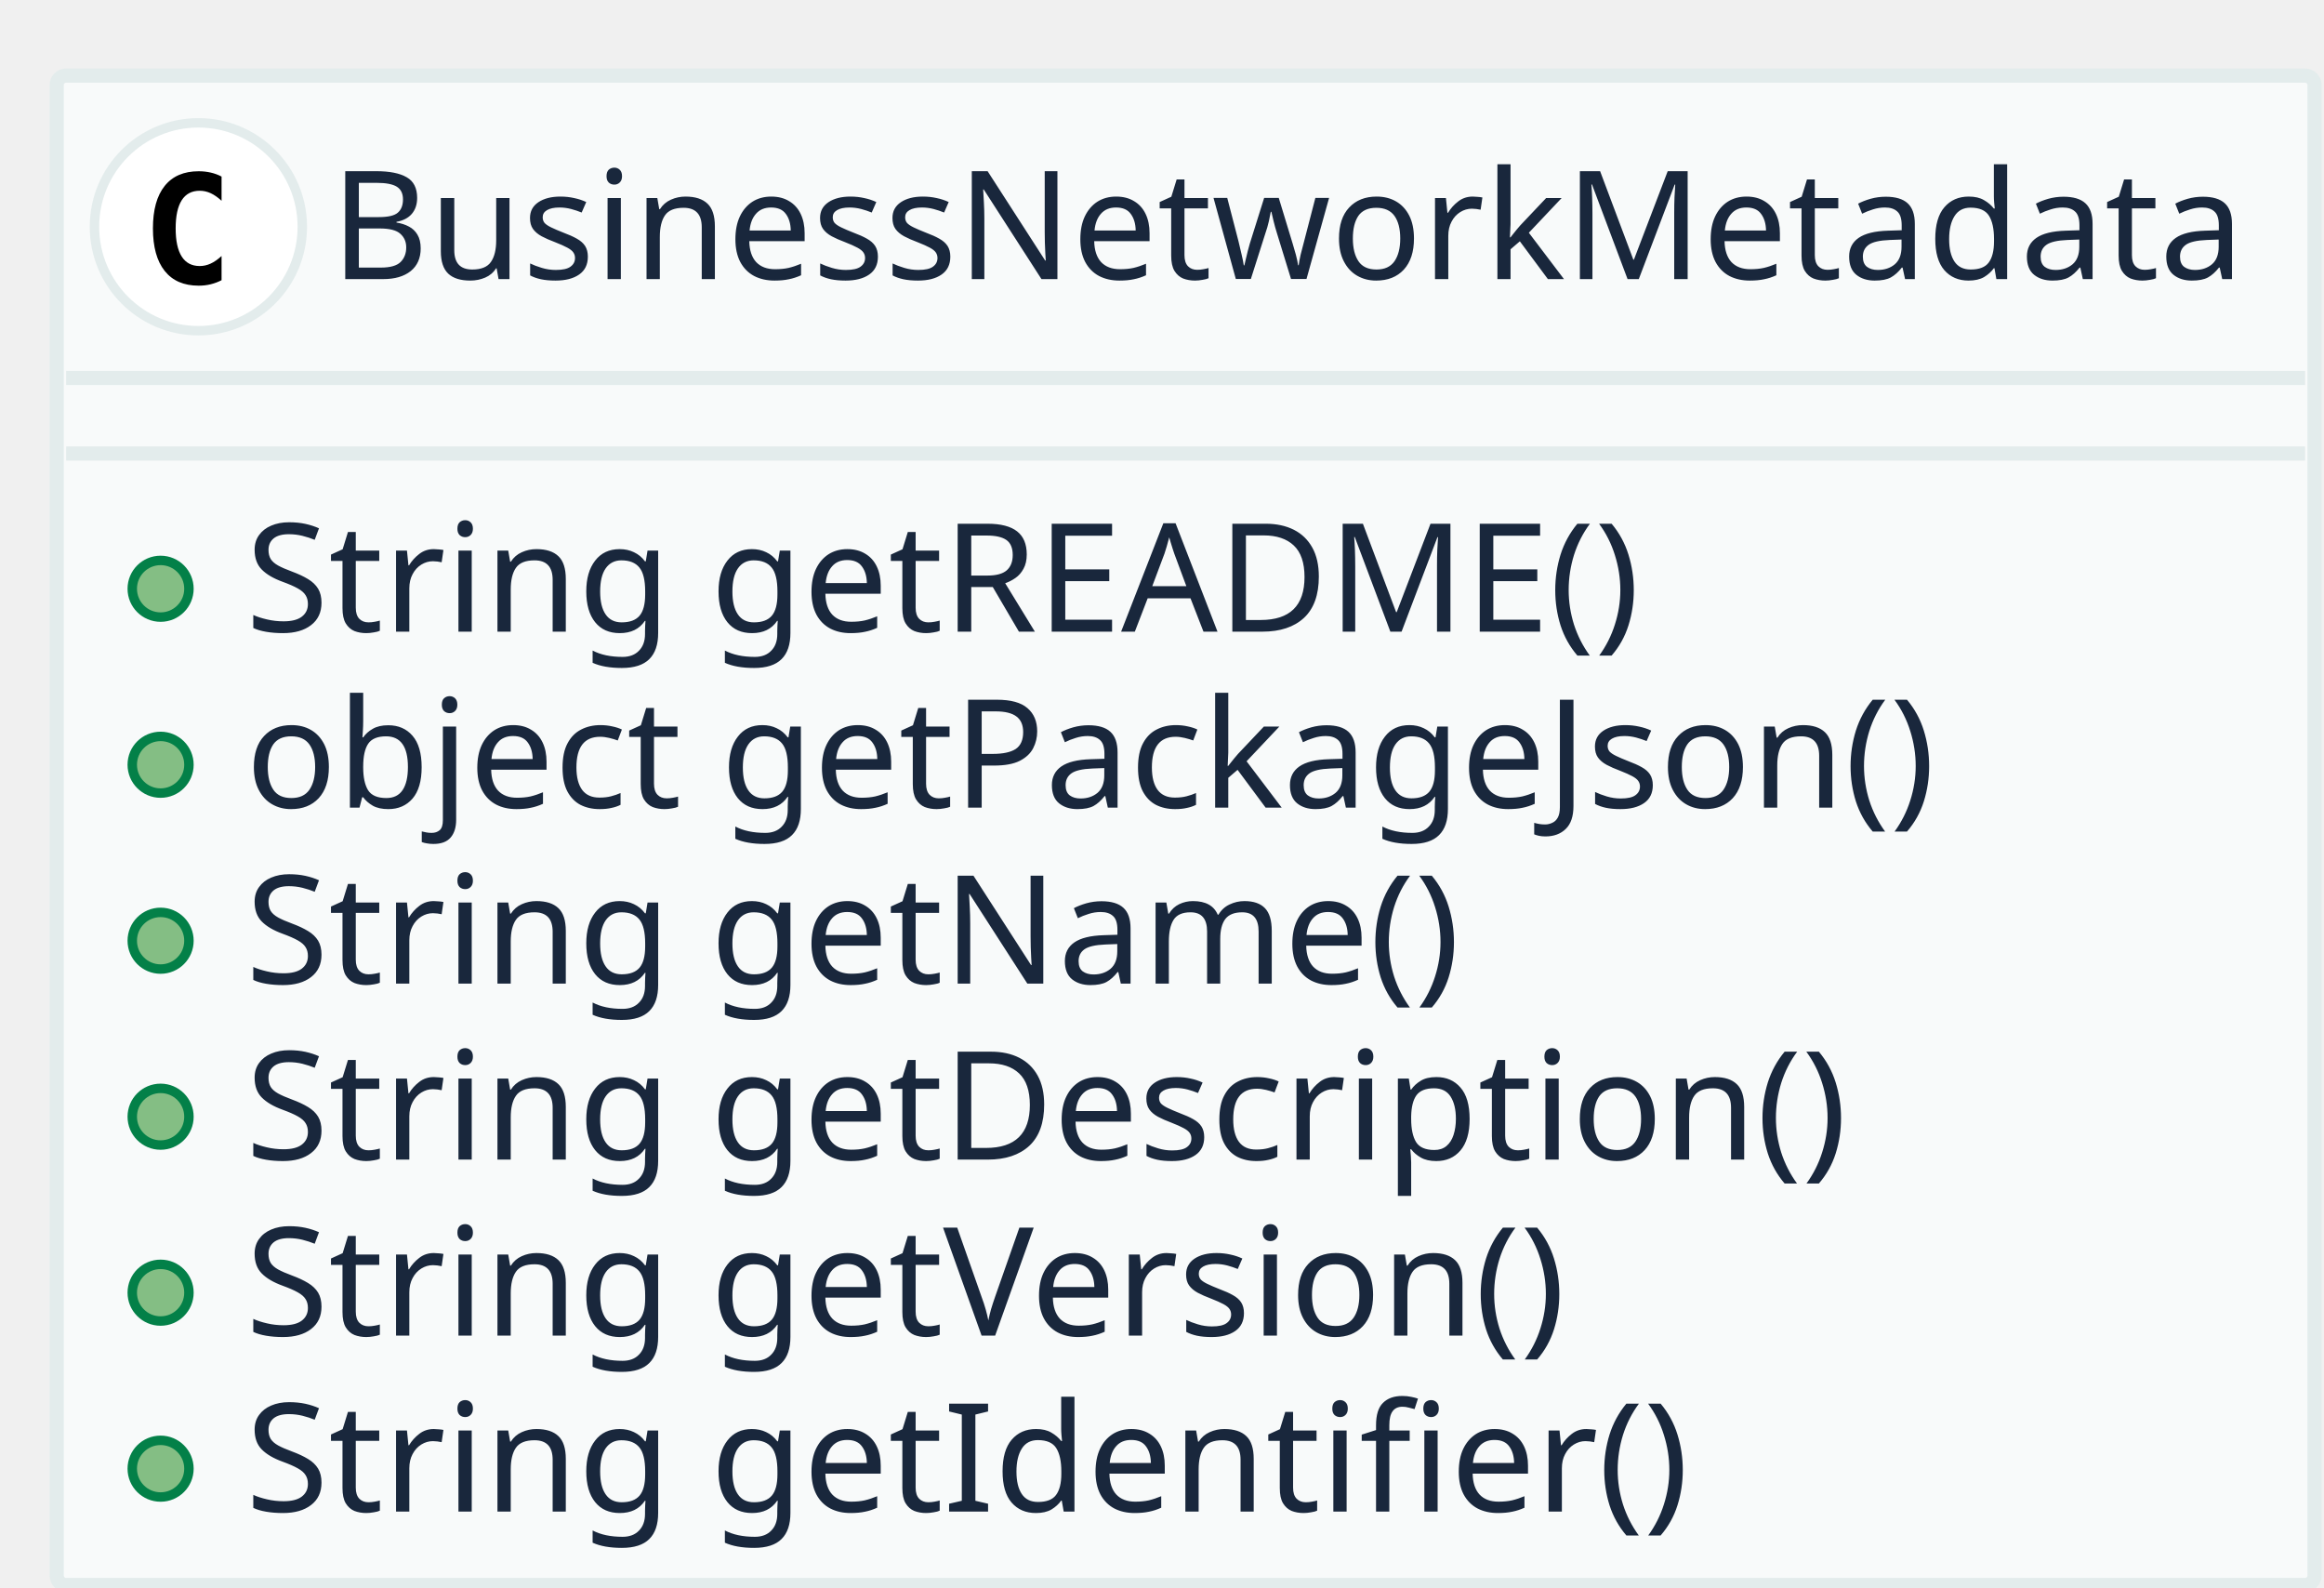
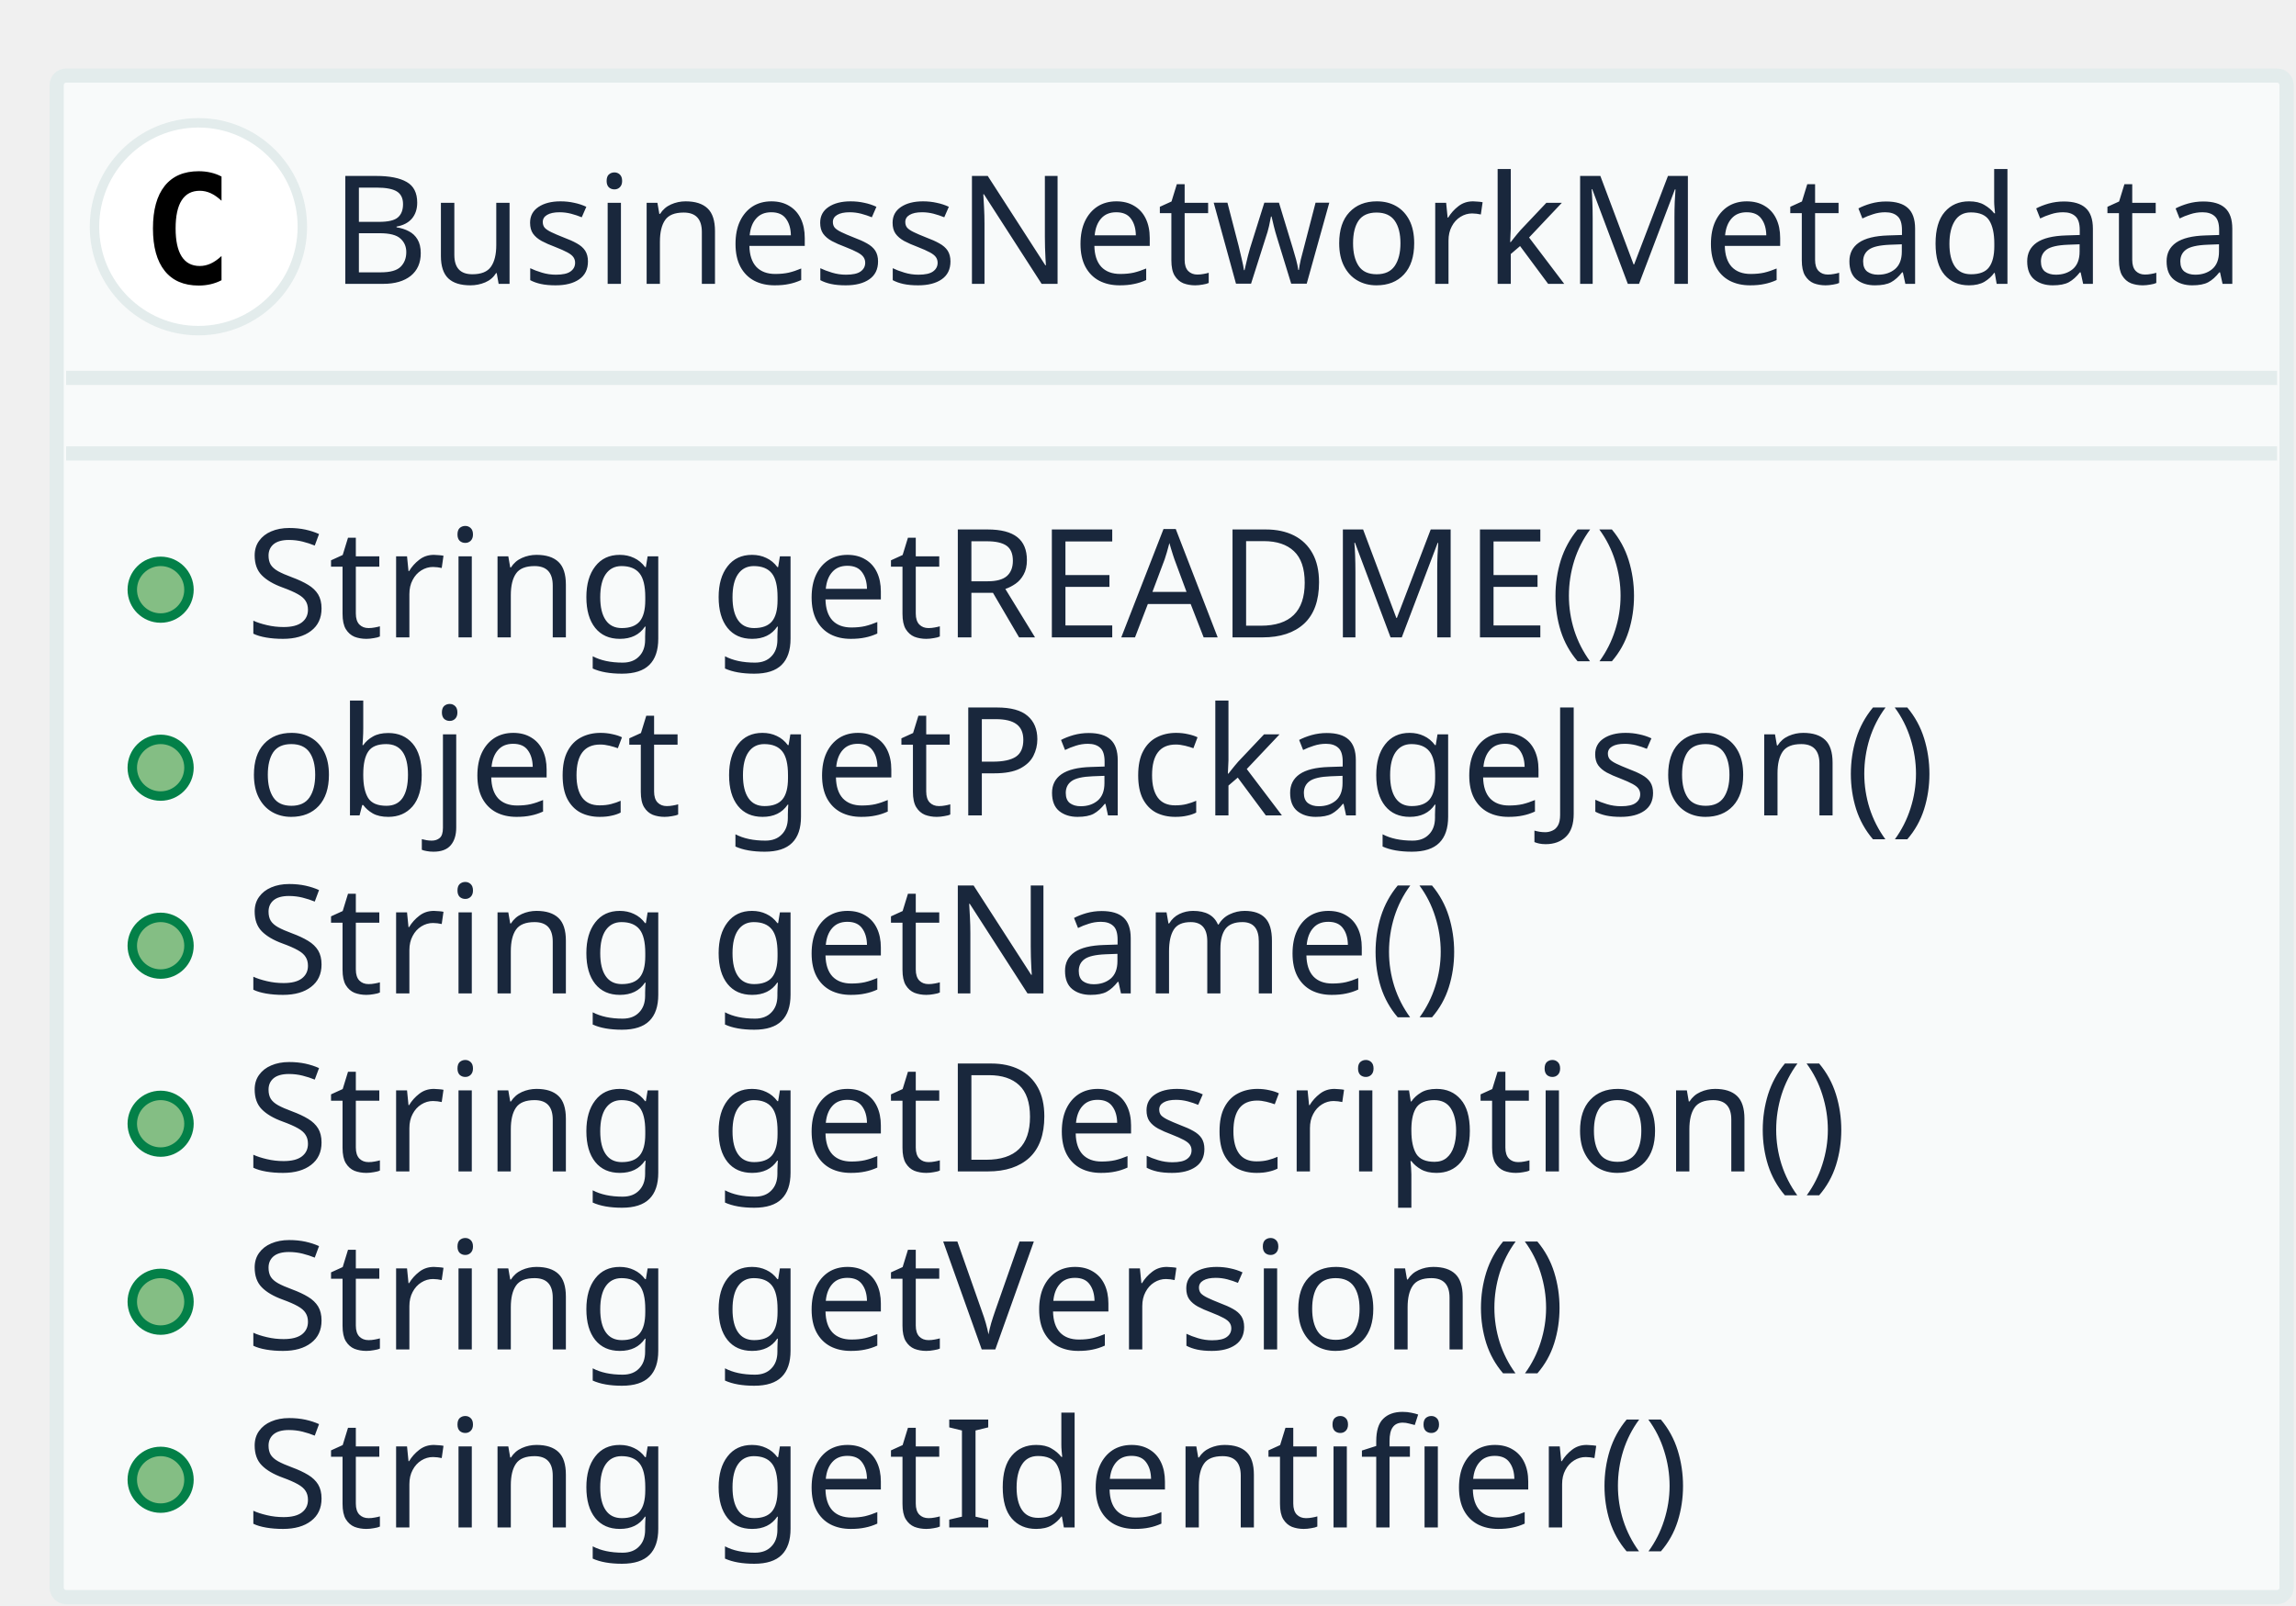
- <svg xmlns="http://www.w3.org/2000/svg" contentScriptType="application/ecmascript" contentStyleType="text/css" height="168px" preserveAspectRatio="none" style="width:246px;height:168px;" version="1.1" viewBox="0 0 246 168" width="246px" zoomAndPan="magnify">
+ <svg xmlns="http://www.w3.org/2000/svg" contentScriptType="application/ecmascript" contentStyleType="text/css" height="170px" preserveAspectRatio="none" style="width:243px;height:170px;" version="1.1" viewBox="0 0 243 170" width="243px" zoomAndPan="magnify">
  <defs />
  <g>
-     <rect fill="#F8FAFA" height="159.75" rx="1" ry="1" style="stroke: #E3ECEC; stroke-width: 1.5;" width="239" x="6" y="8" />
+     <rect fill="#F8FAFA" height="161.062" rx="1" ry="1" style="stroke: #E3ECEC; stroke-width: 1.5;" width="236" x="6" y="8" />
    <ellipse cx="21" cy="24" fill="#FFFFFF" rx="11" ry="11" style="stroke: #E3ECEC; stroke-width: 1.0;" />
-     <path d="M23.453,29.656 Q22.906,29.938 22.305,30.086 Q21.703,30.234 21.031,30.234 Q18.672,30.234 17.43,28.672 Q16.188,27.109 16.188,24.172 Q16.188,21.234 17.43,19.68 Q18.672,18.125 21.031,18.125 Q21.703,18.125 22.312,18.266 Q22.922,18.406 23.453,18.688 L23.453,21.25 Q22.859,20.703 22.297,20.445 Q21.734,20.188 21.141,20.188 Q19.875,20.188 19.234,21.195 Q18.594,22.203 18.594,24.172 Q18.594,26.141 19.234,27.148 Q19.875,28.156 21.141,28.156 Q21.734,28.156 22.297,27.898 Q22.859,27.641 23.453,27.094 L23.453,29.656 Z " />
-     <text fill="#19273C" font-family="sans-serif" font-size="16" lengthAdjust="spacingAndGlyphs" textLength="207" x="35" y="29.539">BusinessNetworkMetadata</text>
-     <line style="stroke: #E3ECEC; stroke-width: 1.5;" x1="7" x2="244" y1="40" y2="40" />
-     <line style="stroke: #E3ECEC; stroke-width: 1.5;" x1="7" x2="244" y1="48" y2="48" />
-     <ellipse cx="17" cy="62.312" fill="#84BE84" rx="3" ry="3" style="stroke: #038048; stroke-width: 1.0;" />
-     <text fill="#19273C" font-family="sans-serif" font-size="16" lengthAdjust="spacingAndGlyphs" textLength="155" x="26" y="66.852">String getREADME()</text>
-     <ellipse cx="17" cy="80.938" fill="#84BE84" rx="3" ry="3" style="stroke: #038048; stroke-width: 1.0;" />
-     <text fill="#19273C" font-family="sans-serif" font-size="16" lengthAdjust="spacingAndGlyphs" textLength="188" x="26" y="85.477">object getPackageJson()</text>
-     <ellipse cx="17" cy="99.562" fill="#84BE84" rx="3" ry="3" style="stroke: #038048; stroke-width: 1.0;" />
-     <text fill="#19273C" font-family="sans-serif" font-size="16" lengthAdjust="spacingAndGlyphs" textLength="133" x="26" y="104.102">String getName()</text>
-     <ellipse cx="17" cy="118.188" fill="#84BE84" rx="3" ry="3" style="stroke: #038048; stroke-width: 1.0;" />
-     <text fill="#19273C" font-family="sans-serif" font-size="16" lengthAdjust="spacingAndGlyphs" textLength="176" x="26" y="122.727">String getDescription()</text>
-     <ellipse cx="17" cy="136.812" fill="#84BE84" rx="3" ry="3" style="stroke: #038048; stroke-width: 1.0;" />
-     <text fill="#19273C" font-family="sans-serif" font-size="16" lengthAdjust="spacingAndGlyphs" textLength="147" x="26" y="141.352">String getVersion()</text>
-     <ellipse cx="17" cy="155.438" fill="#84BE84" rx="3" ry="3" style="stroke: #038048; stroke-width: 1.0;" />
-     <text fill="#19273C" font-family="sans-serif" font-size="16" lengthAdjust="spacingAndGlyphs" textLength="156" x="26" y="159.977">String getIdentifier()</text>
+     <path d="M23.445,29.664 Q22.898,29.945 22.297,30.086 Q21.695,30.227 21.031,30.227 Q18.672,30.227 17.43,28.672 Q16.188,27.117 16.188,24.18 Q16.188,21.234 17.43,19.68 Q18.672,18.125 21.031,18.125 Q21.695,18.125 22.305,18.266 Q22.914,18.406 23.445,18.688 L23.445,21.25 Q22.852,20.703 22.293,20.449 Q21.734,20.195 21.141,20.195 Q19.875,20.195 19.23,21.199 Q18.586,22.203 18.586,24.18 Q18.586,26.148 19.23,27.152 Q19.875,28.156 21.141,28.156 Q21.734,28.156 22.293,27.902 Q22.852,27.648 23.445,27.102 Z " />
+     <text fill="#19273C" font-family="sans-serif" font-size="16" lengthAdjust="spacingAndGlyphs" textLength="204" x="35" y="30.047">BusinessNetworkMetadata</text>
+     <line style="stroke: #E3ECEC; stroke-width: 1.5;" x1="7" x2="241" y1="40" y2="40" />
+     <line style="stroke: #E3ECEC; stroke-width: 1.5;" x1="7" x2="241" y1="48" y2="48" />
+     <ellipse cx="17" cy="62.422" fill="#84BE84" rx="3" ry="3" style="stroke: #038048; stroke-width: 1.0;" />
+     <text fill="#19273C" font-family="sans-serif" font-size="16" lengthAdjust="spacingAndGlyphs" textLength="152" x="26" y="67.469">String getREADME()</text>
+     <ellipse cx="17" cy="81.266" fill="#84BE84" rx="3" ry="3" style="stroke: #038048; stroke-width: 1.0;" />
+     <text fill="#19273C" font-family="sans-serif" font-size="16" lengthAdjust="spacingAndGlyphs" textLength="184" x="26" y="86.312">object getPackageJson()</text>
+     <ellipse cx="17" cy="100.109" fill="#84BE84" rx="3" ry="3" style="stroke: #038048; stroke-width: 1.0;" />
+     <text fill="#19273C" font-family="sans-serif" font-size="16" lengthAdjust="spacingAndGlyphs" textLength="132" x="26" y="105.156">String getName()</text>
+     <ellipse cx="17" cy="118.953" fill="#84BE84" rx="3" ry="3" style="stroke: #038048; stroke-width: 1.0;" />
+     <text fill="#19273C" font-family="sans-serif" font-size="16" lengthAdjust="spacingAndGlyphs" textLength="177" x="26" y="124">String getDescription()</text>
+     <ellipse cx="17" cy="137.797" fill="#84BE84" rx="3" ry="3" style="stroke: #038048; stroke-width: 1.0;" />
+     <text fill="#19273C" font-family="sans-serif" font-size="16" lengthAdjust="spacingAndGlyphs" textLength="146" x="26" y="142.844">String getVersion()</text>
+     <ellipse cx="17" cy="156.641" fill="#84BE84" rx="3" ry="3" style="stroke: #038048; stroke-width: 1.0;" />
+     <text fill="#19273C" font-family="sans-serif" font-size="16" lengthAdjust="spacingAndGlyphs" textLength="159" x="26" y="161.688">String getIdentifier()</text>
  </g>
</svg>
